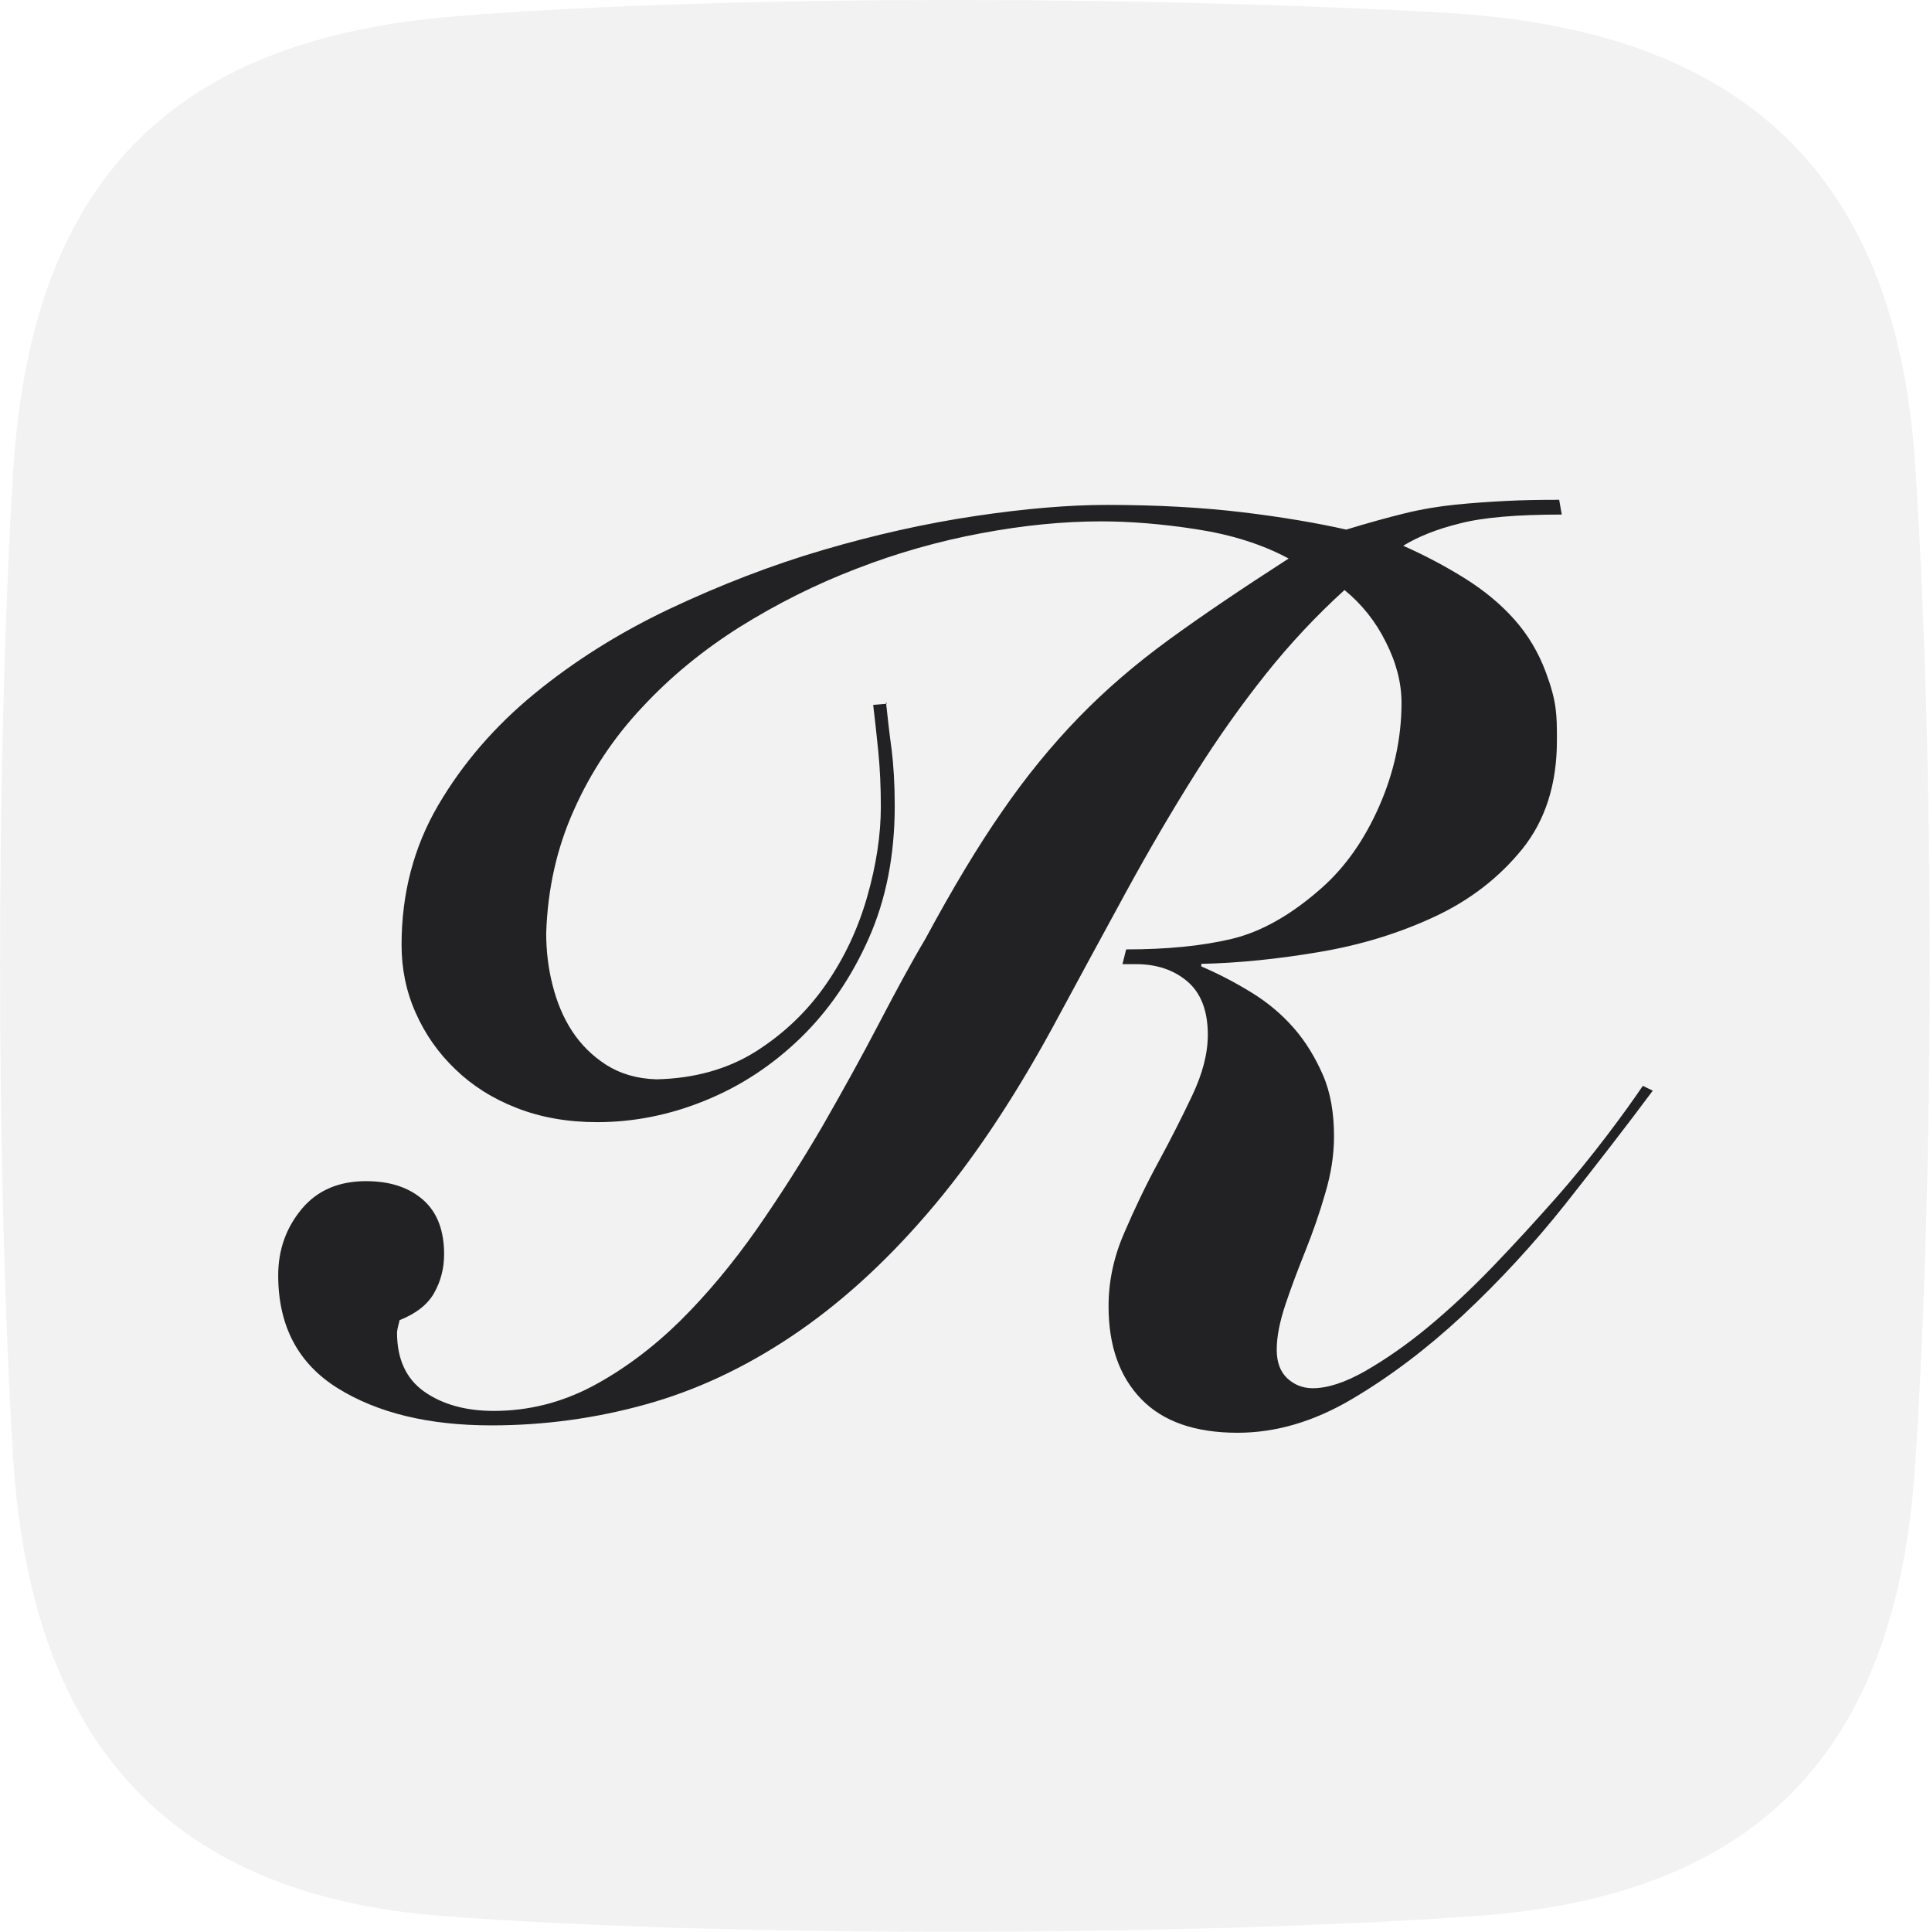
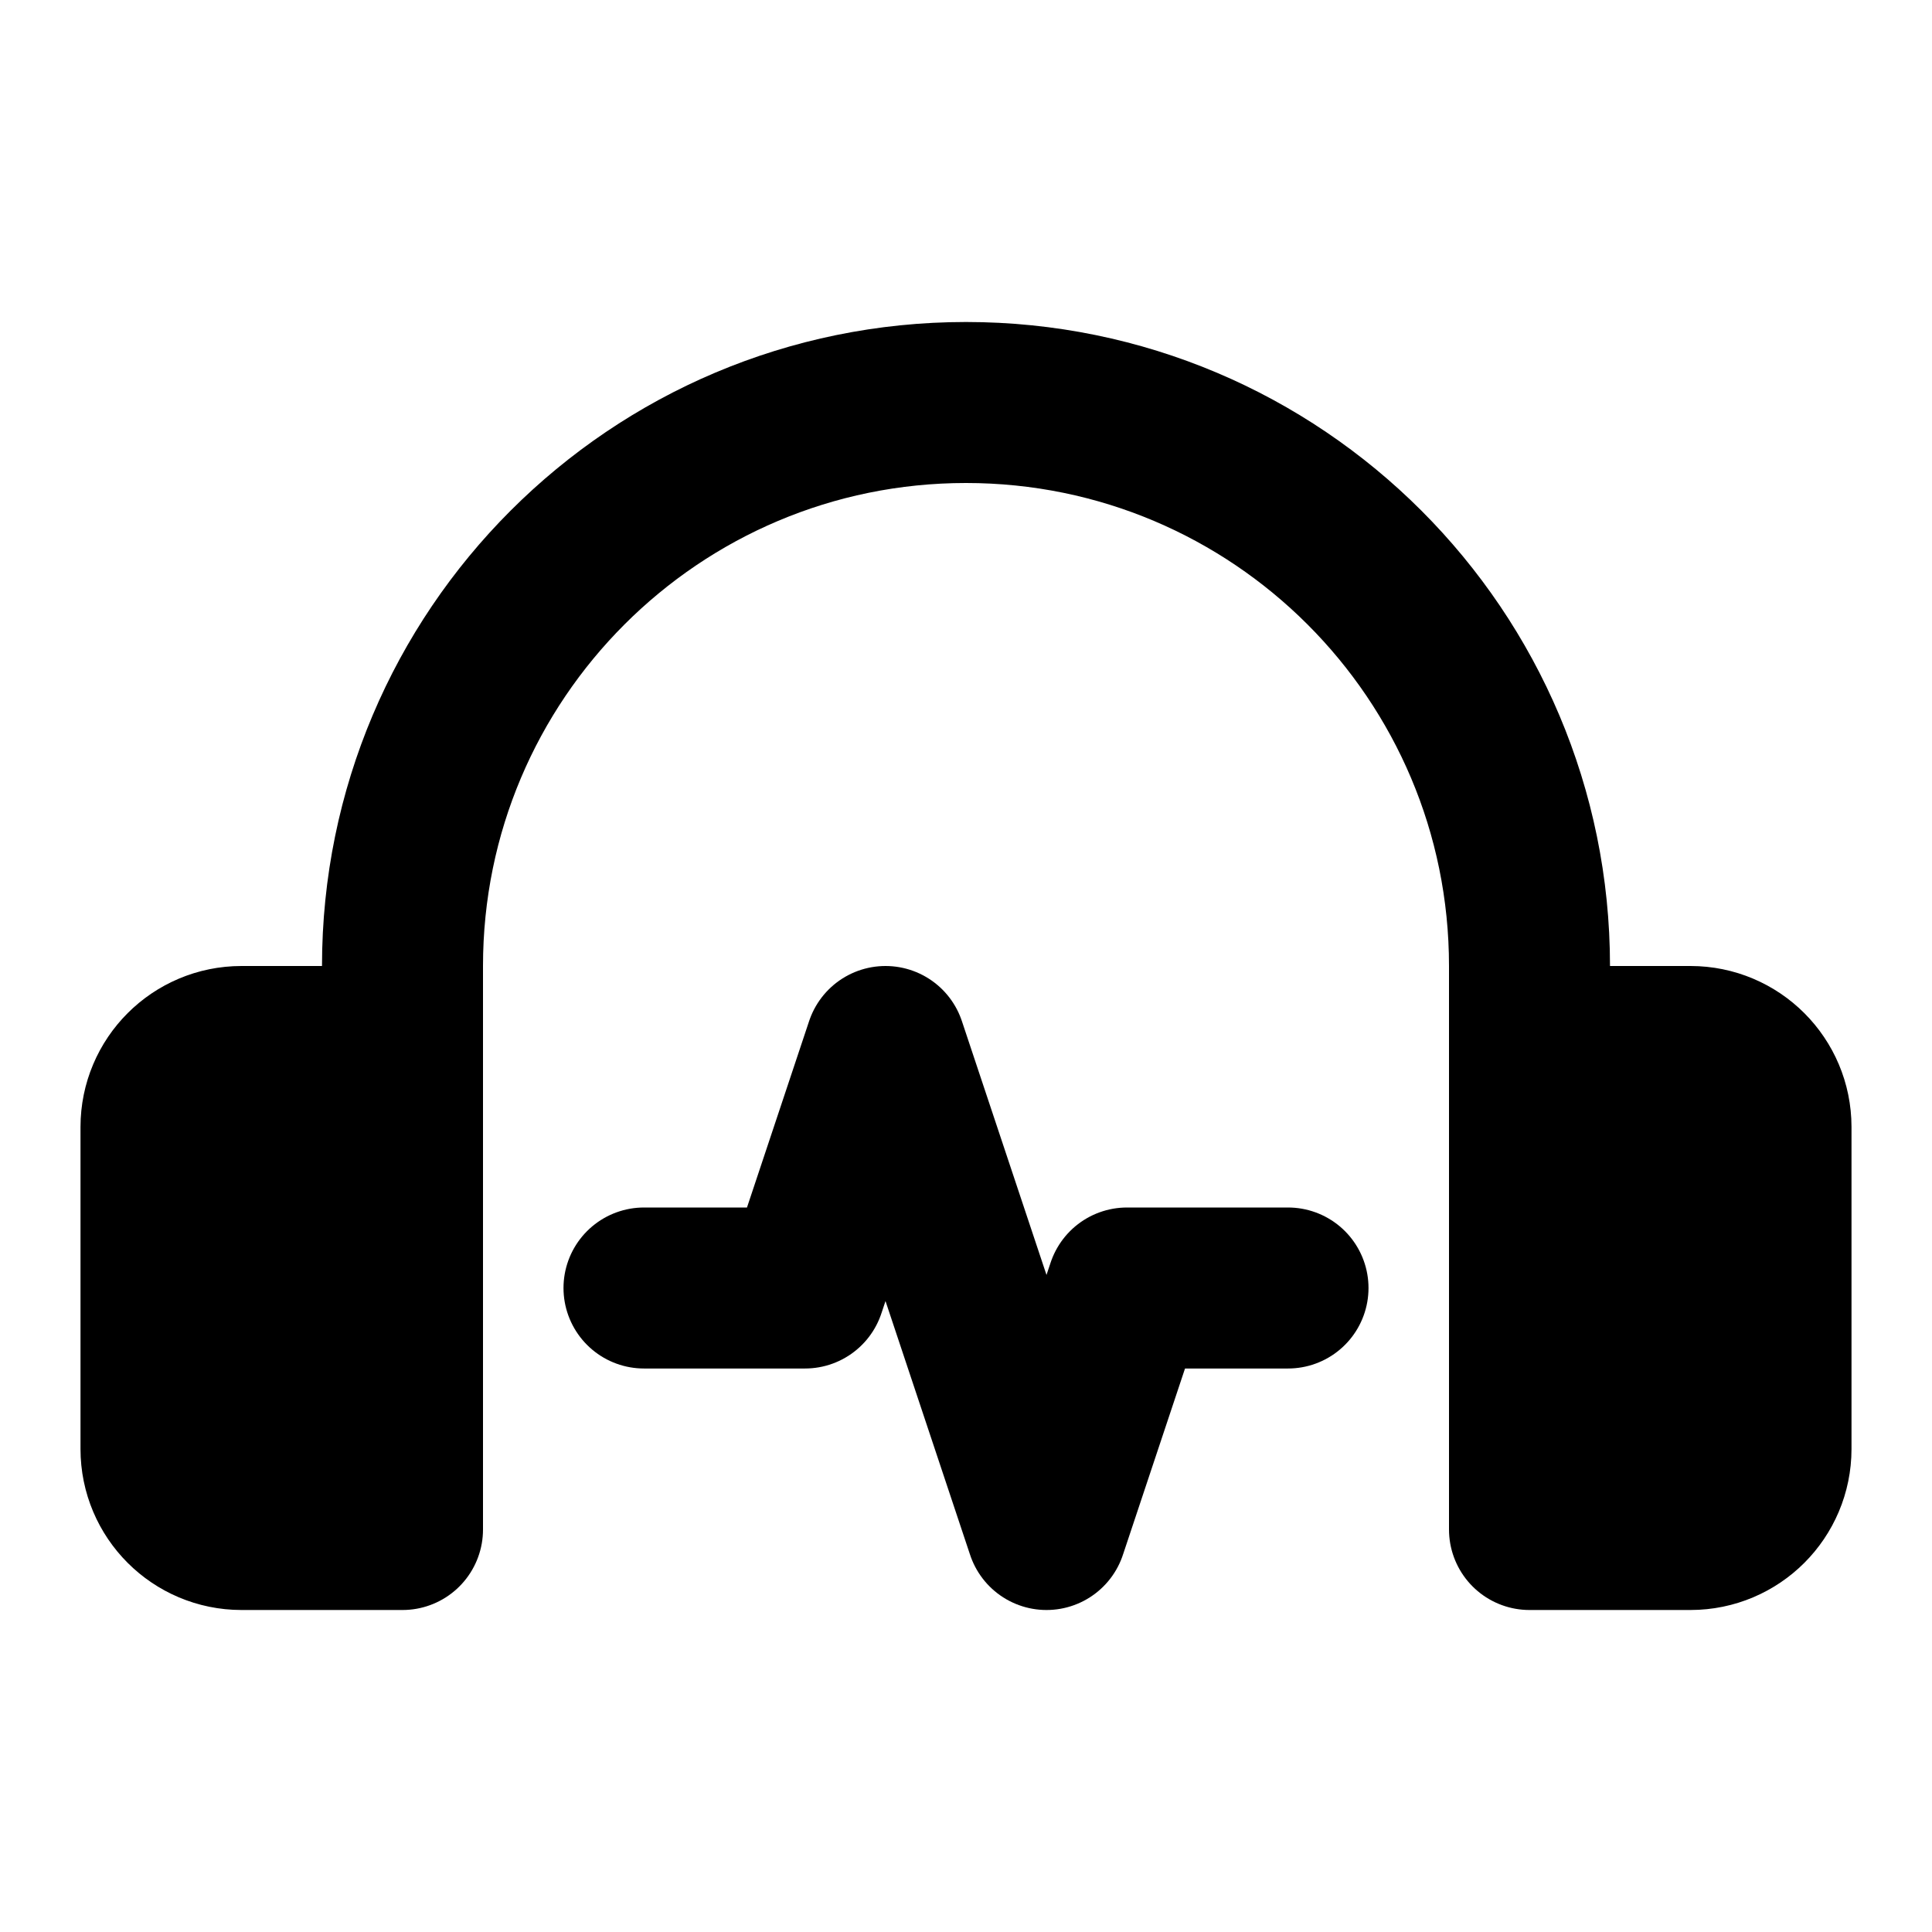
- <svg xmlns="http://www.w3.org/2000/svg" viewBox="0 0 68.03 68.11">
-   <path d="M16.1.57c9.98-.79 24.79-.69 34.86-.12s15.87 5.3 16.57 15.9.67 25.2 0 35.32-5.58 15.18-15.52 15.88c-10.08.71-26.32.76-36.37 0S1.05 61.01.46 51.34c-.61-10.1-.61-24.55 0-34.65S5.84 1.39 16.1.57" style="fill:#f2f2f2" />
-   <path d="M31.24 24.74c.06.55.12 1.11.2 1.68.07.57.11 1.23.11 1.99 0 1.75-.31 3.31-.92 4.68s-1.41 2.54-2.4 3.5-2.11 1.7-3.37 2.21c-1.25.51-2.52.76-3.8.76-1.05 0-2-.17-2.84-.5-.85-.33-1.57-.79-2.16-1.36a6.2 6.2 0 0 1-1.4-1.99c-.34-.76-.5-1.56-.5-2.4q0-2.715 1.29-4.92t3.39-3.93c1.4-1.15 2.99-2.15 4.76-2.99 1.78-.84 3.58-1.54 5.42-2.08s3.63-.94 5.38-1.2 3.29-.39 4.63-.39c1.78 0 3.37.09 4.79.26 1.41.17 2.63.38 3.65.61.76-.23 1.44-.42 2.05-.57s1.22-.25 1.81-.31c.6-.06 1.19-.1 1.77-.13s1.21-.04 1.88-.04l.09.52c-1.57 0-2.77.1-3.58.31-.82.2-1.49.47-2.01.79.79.35 1.52.74 2.19 1.16s1.25.9 1.73 1.44q.72.81 1.11 1.86c.39 1.05.39 1.5.39 2.4 0 1.55-.41 2.82-1.22 3.83-.82 1.01-1.84 1.8-3.08 2.38s-2.59 1-4.07 1.25q-2.205.375-4.17.42v.09c.61.26 1.2.57 1.77.92s1.06.76 1.49 1.25c.42.48.76 1.04 1.03 1.66s.39 1.35.39 2.16c0 .64-.1 1.31-.31 2.01-.2.7-.44 1.38-.7 2.03s-.5 1.28-.7 1.88-.31 1.13-.31 1.6c0 .44.12.77.37 1.01.25.23.55.35.9.35.52 0 1.14-.2 1.86-.61.71-.41 1.45-.92 2.21-1.55s1.52-1.34 2.29-2.14 1.5-1.6 2.19-2.38 1.3-1.54 1.84-2.25.95-1.29 1.25-1.73l.35.17c-.93 1.25-1.97 2.59-3.1 4.02a36 36 0 0 1-3.61 3.91c-1.27 1.18-2.57 2.16-3.91 2.95s-2.68 1.18-4.02 1.18c-1.49 0-2.62-.39-3.39-1.18s-1.16-1.88-1.16-3.28c0-.87.18-1.73.55-2.58.36-.84.76-1.68 1.2-2.49s.84-1.6 1.2-2.36.55-1.47.55-2.14c0-.84-.24-1.47-.72-1.88s-1.09-.61-1.81-.61h-.48l.13-.52c1.43 0 2.67-.12 3.72-.37s2.11-.85 3.19-1.81c.82-.73 1.49-1.68 2.01-2.86s.79-2.4.79-3.65c0-.7-.18-1.41-.55-2.14-.36-.73-.85-1.34-1.46-1.84-.99.9-1.92 1.89-2.78 2.97s-1.69 2.25-2.49 3.52-1.61 2.65-2.43 4.15-1.69 3.11-2.62 4.83c-1.4 2.56-2.86 4.74-4.39 6.51-1.53 1.78-3.13 3.22-4.79 4.33s-3.37 1.91-5.14 2.4c-1.76.49-3.58.74-5.44.74-2.22 0-4.02-.44-5.42-1.31s-2.1-2.2-2.1-3.98c0-.9.28-1.68.83-2.34s1.31-.98 2.27-.98q1.26 0 2.01.66c.5.44.74 1.08.74 1.92 0 .5-.12.95-.35 1.36s-.64.73-1.22.96c-.06.23-.09.38-.09.44 0 .93.32 1.63.96 2.08s1.46.68 2.45.68q1.83 0 3.48-.87c1.09-.58 2.12-1.35 3.08-2.29.96-.95 1.86-2.03 2.71-3.24a54 54 0 0 0 2.34-3.67c.71-1.24 1.37-2.43 1.97-3.58s1.14-2.15 1.64-2.99c.96-1.78 1.86-3.28 2.71-4.5.84-1.22 1.74-2.32 2.69-3.3s2.01-1.89 3.19-2.75 2.59-1.81 4.22-2.86c-.93-.5-2.01-.84-3.24-1.03-1.22-.19-2.35-.28-3.37-.28-1.34 0-2.75.14-4.24.42s-2.95.69-4.39 1.25c-1.44.55-2.81 1.24-4.11 2.05-1.3.82-2.45 1.76-3.45 2.84a12.9 12.9 0 0 0-2.4 3.61c-.6 1.33-.93 2.78-.98 4.35 0 .61.07 1.22.22 1.81.15.6.37 1.14.68 1.62q.465.72 1.2 1.2c.5.32 1.09.5 1.79.52 1.34-.03 2.51-.36 3.5-.98.99-.63 1.81-1.41 2.47-2.36s1.14-1.98 1.46-3.1.48-2.18.48-3.17q0-1.05-.09-1.95c-.06-.6-.12-1.14-.18-1.64l.48-.04Z" style="fill:#222124" />
+ <svg xmlns="http://www.w3.org/2000/svg" width="32" height="32" viewBox="0 0 48 48">
+   <g fill="none">
+     <path fill="currentColor" d="M4 28a2 2 0 0 1 2-2h4v12H6a2 2 0 0 1-2-2zm34-2h4a2 2 0 0 1 2 2v8a2 2 0 0 1-2 2h-4z" />
+     <path stroke="currentColor" stroke-linecap="round" stroke-linejoin="round" stroke-width="4" d="M10 36V24c0-7.732 6.268-14 14-14s14 6.268 14 14v12M10 26H6a2 2 0 0 0-2 2v8a2 2 0 0 0 2 2h4zm28 0h4a2 2 0 0 1 2 2v8a2 2 0 0 1-2 2h-4z" />
+     <path stroke="currentColor" stroke-linecap="round" stroke-linejoin="round" stroke-width="4" d="M16 32h4l2-6l4 12l2-6h4" />
+   </g>
</svg>
